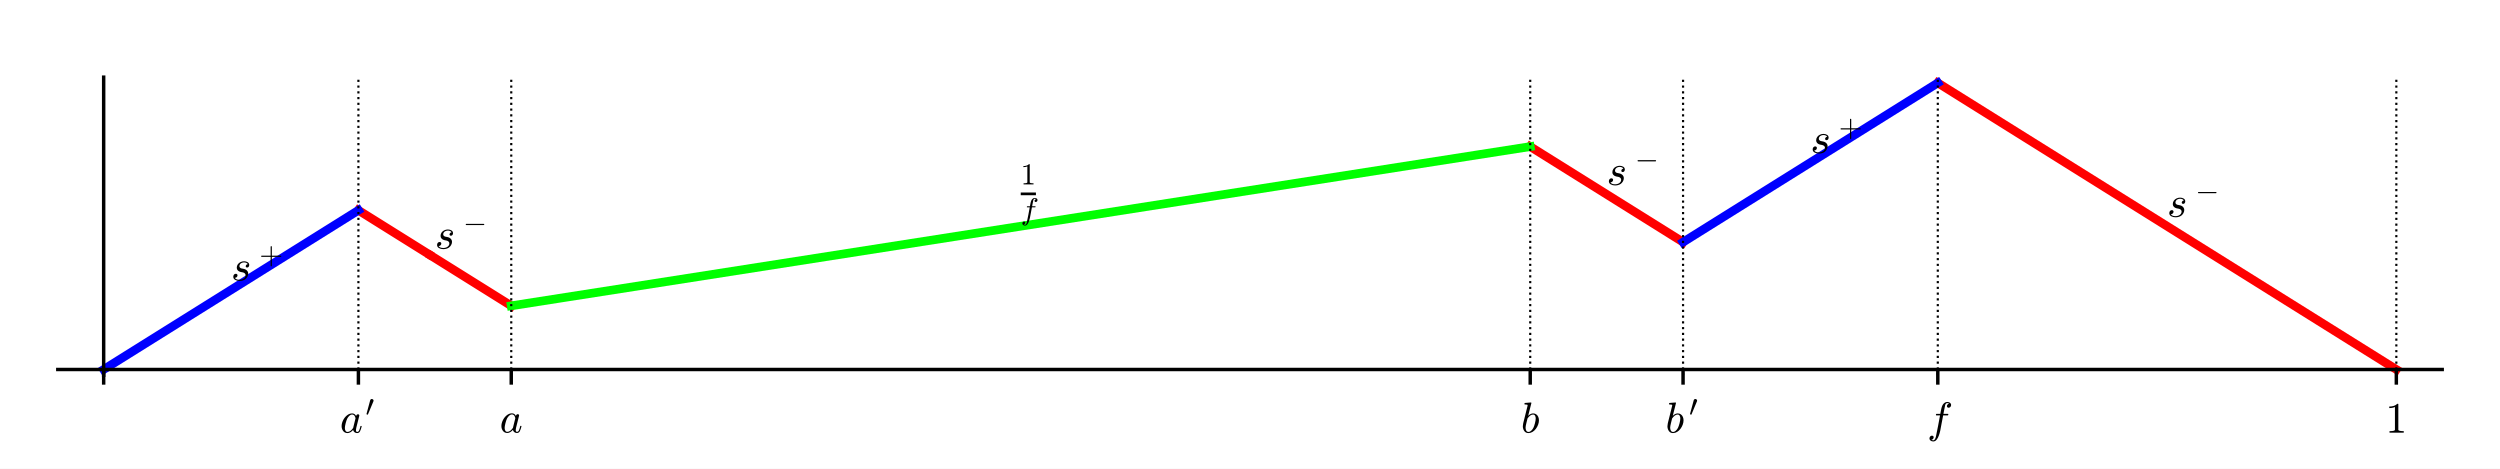
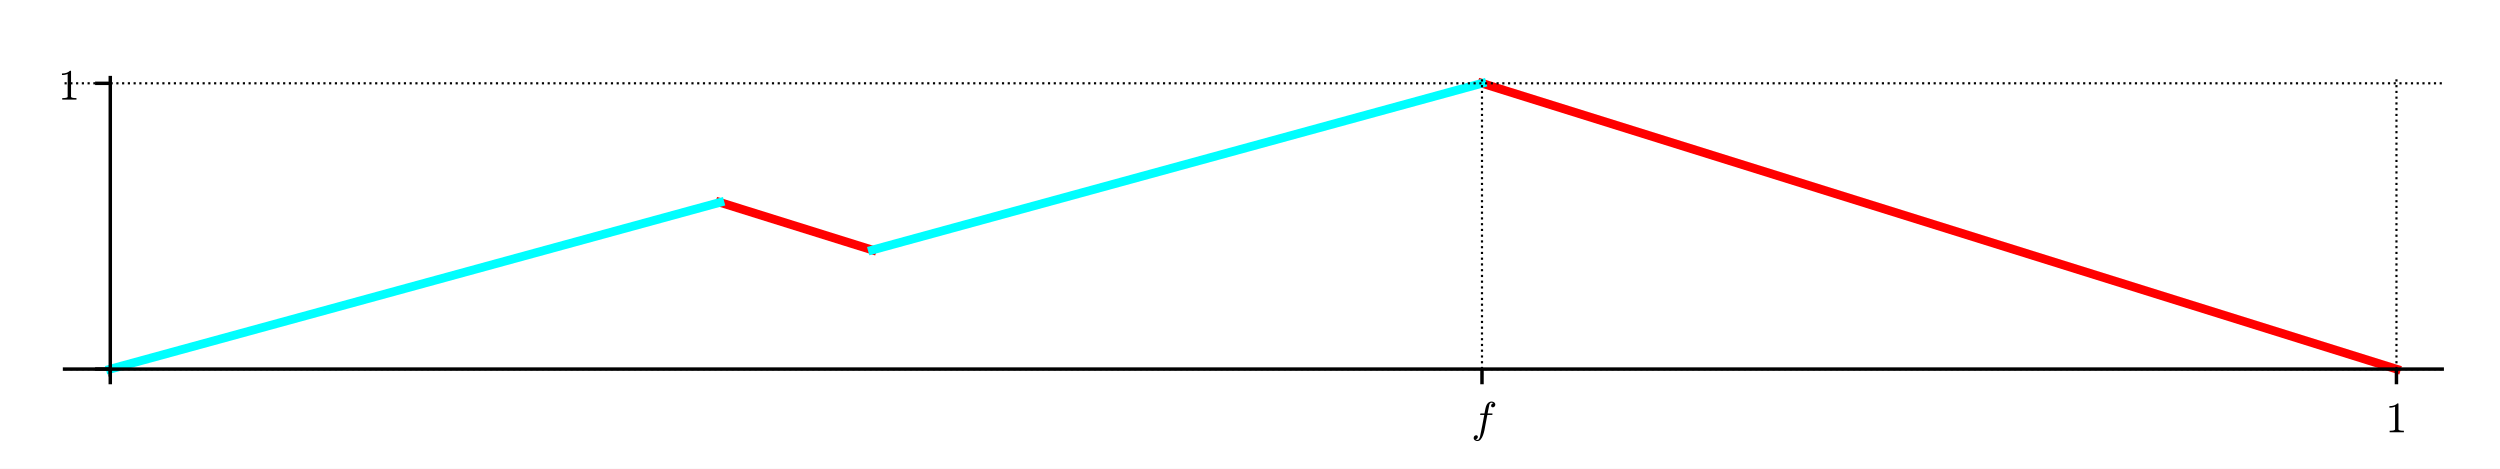
<svg xmlns="http://www.w3.org/2000/svg" xmlns:xlink="http://www.w3.org/1999/xlink" height="108pt" version="1.1" viewBox="0 0 576 108" width="576pt">
  <defs>
    <style type="text/css">
*{stroke-linecap:butt;stroke-linejoin:round;}
  </style>
  </defs>
  <g id="figure_1">
    <g id="patch_1">
      <path d="M 0 108  L 576 108  L 576 0  L 0 0  z " style="fill:#ffffff;" />
    </g>
    <g id="axes_1">
      <g id="patch_2">
-         <path d="M 13.32 86.452  L 562.68 86.452  L 562.68 17.782  L 13.32 17.782  z " style="fill:#ffffff;" />
+         <path d="M 14.874 86.354  L 562.68 86.354  L 562.68 17.879  L 14.874 17.879  z " style="fill:#ffffff;" />
      </g>
      <g id="line2d_1">
-         <path clip-path="url(#pa9382184d7)" d="M 82.577 48.448  L 82.736 48.547  L 82.934 48.671  L 83.091 48.77  L 83.339 48.925  L 83.481 49.014  L 83.715 49.16  L 83.874 49.259  L 84.079 49.387  L 84.169 49.444  L 84.274 49.509  L 84.502 49.651  L 84.618 49.724  L 84.942 49.927  L 85.029 49.981  L 85.28 50.138  L 85.398 50.212  L 85.547 50.305  L 85.737 50.423  L 85.922 50.539  L 86.05 50.619  L 86.279 50.762  L 86.418 50.849  L 86.673 51.008  L 86.858 51.124  L 86.918 51.161  L 87.096 51.272  L 87.427 51.479  L 87.474 51.509  L 87.724 51.665  L 87.831 51.732  L 88.028 51.855  L 88.215 51.972  L 88.339 52.05  L 88.519 52.162  L 88.699 52.274  L 89.03 52.481  L 89.107 52.529  L 89.383 52.702  L 89.486 52.767  L 89.605 52.841  L 89.814 52.971  L 90.013 53.096  L 90.271 53.257  L 90.445 53.366  L 90.623 53.477  L 90.693 53.521  L 90.92 53.663  L 91.156 53.81  L 91.237 53.861  L 91.409 53.968  L 91.629 54.106  L 91.764 54.19  L 92.003 54.339  L 92.074 54.384  L 92.388 54.58  L 92.422 54.602  L 92.612 54.72  L 92.839 54.862  L 92.938 54.924  L 93.144 55.052  L 93.414 55.221  L 93.507 55.28  L 93.781 55.451  L 93.877 55.511  L 94.025 55.603  L 94.29 55.769  L 94.454 55.871  L 94.68 56.013  L 94.871 56.132  L 95.017 56.224  L 95.073 56.258  L 95.315 56.41  L 95.567 56.567  L 95.692 56.645  L 95.77 56.694  L 96.021 56.851  L 96.26 57  L 96.436 57.11  L 96.51 57.157  L 96.716 57.285  L 96.971 57.444  L 97.172 57.57  L 97.323 57.664  L 97.457 57.748  L 97.682 57.889  L 97.79 57.956  L 97.946 58.054  L 98.215 58.222  L 98.305 58.278  L 98.48 58.388  L 98.655 58.497  L 98.817 58.598  " style="fill:none;stroke:#ff0000;stroke-linecap:square;stroke-width:2;" />
+         <path clip-path="url(#pb4209bc936)" d="M 165.872 46.63  L 200.988 57.603  L 200.988 57.603  " style="fill:none;stroke:#ff0000;stroke-linecap:square;stroke-width:2;" />
      </g>
      <g id="line2d_2">
-         <path clip-path="url(#pa9382184d7)" d="M 99.323 58.915  L 99.63 59.106  L 99.784 59.203  L 99.856 59.248  L 100.124 59.415  L 100.209 59.468  L 100.494 59.646  L 100.703 59.777  L 100.824 59.853  L 100.919 59.912  L 101.189 60.081  L 101.395 60.209  L 101.545 60.303  L 101.674 60.384  L 101.916 60.535  L 102.032 60.608  L 102.206 60.717  L 102.476 60.885  L 102.503 60.902  L 102.837 61.111  L 102.935 61.172  L 103.086 61.266  L 103.29 61.394  L 103.437 61.486  L 103.722 61.664  L 103.86 61.75  L 103.956 61.81  L 104.188 61.955  L 104.343 62.052  L 104.567 62.192  L 104.732 62.295  L 104.913 62.409  L 105.125 62.541  L 105.236 62.61  L 105.329 62.668  L 105.615 62.847  L 105.838 62.986  L 105.923 63.04  L 106.066 63.129  L 106.374 63.321  L 106.548 63.43  L 106.651 63.494  L 106.895 63.647  L 106.939 63.674  L 107.172 63.82  L 107.44 63.987  L 107.525 64.041  L 107.716 64.16  L 107.92 64.288  L 108.136 64.423  L 108.215 64.472  L 108.478 64.637  L 108.561 64.689  L 108.815 64.847  L 108.954 64.934  L 109.143 65.052  L 109.349 65.181  L 109.427 65.23  L 109.635 65.36  L 109.852 65.495  L 109.992 65.583  L 110.138 65.674  L 110.288 65.768  L 110.459 65.875  L 110.769 66.068  L 110.875 66.134  L 111.124 66.29  L 111.162 66.314  L 111.492 66.52  L 111.637 66.611  L 111.842 66.739  L 111.876 66.76  L 112.2 66.963  L 112.388 67.08  L 112.51 67.156  L 112.726 67.292  L 112.815 67.347  L 112.98 67.45  L 113.261 67.626  L 113.44 67.738  L 113.472 67.758  L 113.714 67.909  L 113.871 68.007  L 114.125 68.166  L 114.19 68.207  L 114.47 68.382  L 114.538 68.424  L 114.865 68.628  L 114.877 68.636  L 115.095 68.772  L 115.337 68.923  L 115.492 69.02  L 115.695 69.147  L 115.907 69.28  L 116.075 69.385  L 116.16 69.438  L 116.399 69.587  L 116.541 69.676  L 116.649 69.743  L 116.986 69.954  L 117.1 70.025  L 117.261 70.126  L 117.407 70.217  L 117.6 70.338  L 117.792 70.458  " style="fill:none;stroke:#ff0000;stroke-linecap:square;stroke-width:2;" />
+         <path clip-path="url(#pb4209bc936)" d="M 341.451 19.196  L 552.145 85.038  L 552.145 85.038  " style="fill:none;stroke:#ff0000;stroke-linecap:square;stroke-width:2;" />
      </g>
      <g id="line2d_3">
-         <path clip-path="url(#pa9382184d7)" d="M 352.562 33.775  L 387.777 55.785  L 387.777 55.785  " style="fill:none;stroke:#ff0000;stroke-linecap:square;stroke-width:2;" />
+         <path clip-path="url(#pb4209bc936)" d="M 25.409 85.038  L 165.872 46.63  L 165.872 46.63  " style="fill:none;stroke:#00ffff;stroke-linecap:square;stroke-width:2;" />
      </g>
      <g id="line2d_4">
-         <path clip-path="url(#pa9382184d7)" d="M 446.469 19.102  L 552.115 85.131  L 552.115 85.131  " style="fill:none;stroke:#ff0000;stroke-linecap:square;stroke-width:2;" />
-       </g>
-       <g id="line2d_5">
-         <path clip-path="url(#pa9382184d7)" d="M 117.792 70.458  L 352.562 33.775  L 352.562 33.775  " style="fill:none;stroke:#00ff00;stroke-linecap:square;stroke-width:2;" />
-       </g>
-       <g id="line2d_6">
-         <path clip-path="url(#pa9382184d7)" d="M 23.885 85.131  L 82.577 48.448  L 82.577 48.448  " style="fill:none;stroke:#0000ff;stroke-linecap:square;stroke-width:2;" />
-       </g>
-       <g id="line2d_7">
-         <path clip-path="url(#pa9382184d7)" d="M 387.777 55.785  L 446.469 19.102  L 446.469 19.102  " style="fill:none;stroke:#0000ff;stroke-linecap:square;stroke-width:2;" />
+         <path clip-path="url(#pb4209bc936)" d="M 200.988 57.603  L 341.451 19.196  L 341.451 19.196  " style="fill:none;stroke:#00ffff;stroke-linecap:square;stroke-width:2;" />
      </g>
      <g id="matplotlib.axis_1">
        <g id="xtick_1">
-           <g id="line2d_8">
-             <path clip-path="url(#pa9382184d7)" d="M 23.885 86.452  L 23.885 17.782  " style="fill:none;stroke:#000000;stroke-dasharray:0.5,0.825;stroke-dashoffset:0;stroke-width:0.5;" />
+           <g id="line2d_5">
+             <path clip-path="url(#pb4209bc936)" d="M 25.409 86.354  L 25.409 17.879  " style="fill:none;stroke:#000000;stroke-dasharray:0.5,0.825;stroke-dashoffset:0;stroke-width:0.5;" />
          </g>
-           <g id="line2d_9">
+           <g id="line2d_6">
            <defs>
-               <path d="M 0 0  L 0 3.5  " id="m174a8d4c28" style="stroke:#000000;stroke-width:0.8;" />
+               <path d="M 0 0  L 0 3.5  " id="m8cf0d22184" style="stroke:#000000;stroke-width:0.8;" />
            </defs>
            <g>
-               <use style="stroke:#000000;stroke-width:0.8;" x="23.885" xlink:href="#m174a8d4c28" y="85.131" />
+               <use style="stroke:#000000;stroke-width:0.8;" x="25.409" xlink:href="#m8cf0d22184" y="85.038" />
            </g>
          </g>
        </g>
        <g id="xtick_2">
-           <g id="line2d_10">
-             <path clip-path="url(#pa9382184d7)" d="M 82.577 86.452  L 82.577 17.782  " style="fill:none;stroke:#000000;stroke-dasharray:0.5,0.825;stroke-dashoffset:0;stroke-width:0.5;" />
+           <g id="line2d_7">
+             <path clip-path="url(#pb4209bc936)" d="M 341.451 86.354  L 341.451 17.879  " style="fill:none;stroke:#000000;stroke-dasharray:0.5,0.825;stroke-dashoffset:0;stroke-width:0.5;" />
          </g>
-           <g id="line2d_11">
+           <g id="line2d_8">
            <g>
-               <use style="stroke:#000000;stroke-width:0.8;" x="82.577" xlink:href="#m174a8d4c28" y="85.131" />
+               <use style="stroke:#000000;stroke-width:0.8;" x="341.451" xlink:href="#m8cf0d22184" y="85.038" />
            </g>
          </g>
          <g id="text_1">
            <defs>
-               <path d="M 17.391 -1.125  Q 11.078 -1.125 7.438 3.641  Q 3.812 8.406 3.812 14.891  Q 3.812 21.297 7.125 28.172  Q 10.453 35.062 16.094 39.625  Q 21.734 44.188 28.219 44.188  Q 31.203 44.188 33.547 42.578  Q 35.891 40.969 37.203 38.188  Q 38.328 42.188 41.609 42.188  Q 42.875 42.188 43.719 41.422  Q 44.578 40.672 44.578 39.406  Q 44.578 39.109 44.547 38.953  Q 44.531 38.812 44.484 38.625  L 37.5 10.688  Q 36.812 7.719 36.812 5.812  Q 36.812 1.516 39.703 1.516  Q 42.828 1.516 44.453 5.484  Q 46.094 9.469 47.219 14.703  Q 47.406 15.281 48 15.281  L 49.219 15.281  Q 49.609 15.281 49.844 14.938  Q 50.094 14.594 50.094 14.312  Q 48.344 7.328 46.266 3.094  Q 44.188 -1.125 39.5 -1.125  Q 36.141 -1.125 33.547 0.844  Q 30.953 2.828 30.328 6.109  Q 23.875 -1.125 17.391 -1.125  z M 17.484 1.516  Q 21.094 1.516 24.484 4.219  Q 27.875 6.938 30.328 10.594  Q 30.422 10.688 30.422 10.891  L 35.797 32.625  L 35.891 32.906  Q 35.297 36.469 33.312 39.031  Q 31.344 41.609 27.984 41.609  Q 24.609 41.609 21.703 38.844  Q 18.797 36.078 16.797 32.328  Q 14.844 28.328 13.062 21.344  Q 11.281 14.359 11.281 10.5  Q 11.281 7.031 12.766 4.266  Q 14.266 1.516 17.484 1.516  z " id="Cmmi10-61" />
-               <path d="M 3.516 5.422  Q 2.875 5.609 2.875 6.391  L 15.094 51.812  Q 15.672 53.656 17.078 54.781  Q 18.5 55.906 20.312 55.906  Q 22.656 55.906 24.438 54.359  Q 26.219 52.828 26.219 50.484  Q 26.219 49.469 25.688 48.188  L 7.625 4.984  Q 7.281 4.297 6.688 4.297  Q 6.156 4.297 5 4.781  Q 3.859 5.281 3.516 5.422  z " id="Cmsy10-30" />
+               <path d="M 9.719 -16.5  Q 11.578 -17.922 14.203 -17.922  Q 17.781 -17.922 20.016 -10.016  Q 20.953 -6.203 25.094 15.094  L 29.688 39.594  L 21.094 39.594  Q 20.125 39.594 20.125 40.922  Q 20.516 43.109 21.391 43.109  L 30.328 43.109  L 31.5 49.609  Q 32.078 52.641 32.562 54.812  Q 33.062 56.984 33.625 58.828  Q 34.188 60.688 35.297 62.984  Q 37.016 66.266 39.922 68.391  Q 42.828 70.516 46.188 70.516  Q 48.391 70.516 50.469 69.703  Q 52.547 68.891 53.859 67.281  Q 55.172 65.672 55.172 63.484  Q 55.172 60.938 53.484 59.047  Q 51.812 57.172 49.422 57.172  Q 47.797 57.172 46.656 58.172  Q 45.516 59.188 45.516 60.797  Q 45.516 62.984 47 64.625  Q 48.484 66.266 50.688 66.5  Q 48.828 67.922 46.094 67.922  Q 44.578 67.922 43.234 66.5  Q 41.891 65.094 41.5 63.484  Q 40.875 60.938 38.719 49.703  L 37.5 43.109  L 47.797 43.109  Q 48.781 43.109 48.781 41.797  Q 48.734 41.547 48.578 40.938  Q 48.438 40.328 48.172 39.953  Q 47.906 39.594 47.516 39.594  L 36.812 39.594  L 32.172 15.188  Q 31.297 9.859 30.141 4.359  Q 29 -1.125 26.922 -6.906  Q 24.859 -12.703 21.625 -16.609  Q 18.406 -20.516 14.016 -20.516  Q 10.641 -20.516 7.984 -18.578  Q 5.328 -16.656 5.328 -13.484  Q 5.328 -10.938 6.953 -9.047  Q 8.594 -7.172 11.078 -7.172  Q 12.75 -7.172 13.859 -8.172  Q 14.984 -9.188 14.984 -10.797  Q 14.984 -12.938 13.391 -14.719  Q 11.812 -16.5 9.719 -16.5  z " id="Cmmi10-66" />
            </defs>
-             <g transform="translate(78.32692 99.7294)scale(0.1 -0.1)">
-               <use transform="translate(0 0.601562)" xlink:href="#Cmmi10-61" />
-               <use transform="translate(59.08648 38.86563)scale(0.7)" xlink:href="#Cmsy10-30" />
+             <g transform="translate(339.0007 99.61569)scale(0.1 -0.1)">
+               <use transform="translate(0 0.484375)" xlink:href="#Cmmi10-66" />
            </g>
          </g>
        </g>
        <g id="xtick_3">
-           <g id="line2d_12">
-             <path clip-path="url(#pa9382184d7)" d="M 117.792 86.452  L 117.792 17.782  " style="fill:none;stroke:#000000;stroke-dasharray:0.5,0.825;stroke-dashoffset:0;stroke-width:0.5;" />
+           <g id="line2d_9">
+             <path clip-path="url(#pb4209bc936)" d="M 552.145 86.354  L 552.145 17.879  " style="fill:none;stroke:#000000;stroke-dasharray:0.5,0.825;stroke-dashoffset:0;stroke-width:0.5;" />
          </g>
-           <g id="line2d_13">
+           <g id="line2d_10">
            <g>
-               <use style="stroke:#000000;stroke-width:0.8;" x="117.792" xlink:href="#m174a8d4c28" y="85.131" />
+               <use style="stroke:#000000;stroke-width:0.8;" x="552.145" xlink:href="#m8cf0d22184" y="85.038" />
            </g>
          </g>
          <g id="text_2">
-             <g transform="translate(115.1423 99.7294)scale(0.1 -0.1)">
-               <use transform="translate(0 0.8125)" xlink:href="#Cmmi10-61" />
-             </g>
-           </g>
-         </g>
-         <g id="xtick_4">
-           <g id="line2d_14">
-             <path clip-path="url(#pa9382184d7)" d="M 352.562 86.452  L 352.562 17.782  " style="fill:none;stroke:#000000;stroke-dasharray:0.5,0.825;stroke-dashoffset:0;stroke-width:0.5;" />
-           </g>
-           <g id="line2d_15">
-             <g>
-               <use style="stroke:#000000;stroke-width:0.8;" x="352.562" xlink:href="#m174a8d4c28" y="85.131" />
-             </g>
-           </g>
-           <g id="text_3">
-             <defs>
-               <path d="M 17.281 -1.125  Q 11.234 -1.125 7.859 3.609  Q 4.5 8.344 4.5 14.703  Q 4.5 15.625 4.953 18.328  Q 5.422 21.047 5.422 21.688  L 15.094 60.5  Q 15.484 62.203 15.578 63.188  Q 15.578 64.797 9.078 64.797  Q 8.109 64.797 8.109 66.109  Q 8.156 66.359 8.328 66.984  Q 8.5 67.625 8.766 67.969  Q 9.031 68.312 9.516 68.312  L 23 69.391  Q 24.219 69.391 24.219 68.109  L 16.797 38.625  Q 22.469 44.188 28.219 44.188  Q 32.469 44.188 35.516 41.938  Q 38.578 39.703 40.094 36.031  Q 41.609 32.375 41.609 28.219  Q 41.609 23.391 39.719 18.234  Q 37.844 13.094 34.516 8.672  Q 31.203 4.25 26.75 1.562  Q 22.312 -1.125 17.281 -1.125  z M 17.484 1.516  Q 20.906 1.516 23.875 4.375  Q 26.859 7.234 28.719 10.797  Q 30.719 14.797 32.453 21.656  Q 34.188 28.516 34.188 32.625  Q 34.188 36.188 32.688 38.891  Q 31.203 41.609 27.984 41.609  Q 24.359 41.609 21.062 38.938  Q 17.781 36.281 15.281 32.625  L 12.5 21.297  Q 10.891 14.984 10.797 11.188  Q 10.797 7.422 12.422 4.469  Q 14.062 1.516 17.484 1.516  z " id="Cmmi10-62" />
-             </defs>
-             <g transform="translate(350.4115 99.7294)scale(0.1 -0.1)">
-               <use transform="translate(0 0.609375)" xlink:href="#Cmmi10-62" />
-             </g>
-           </g>
-         </g>
-         <g id="xtick_5">
-           <g id="line2d_16">
-             <path clip-path="url(#pa9382184d7)" d="M 387.777 86.452  L 387.777 17.782  " style="fill:none;stroke:#000000;stroke-dasharray:0.5,0.825;stroke-dashoffset:0;stroke-width:0.5;" />
-           </g>
-           <g id="line2d_17">
-             <g>
-               <use style="stroke:#000000;stroke-width:0.8;" x="387.777" xlink:href="#m174a8d4c28" y="85.131" />
-             </g>
-           </g>
-           <g id="text_4">
-             <g transform="translate(383.7269 99.7294)scale(0.1 -0.1)">
-               <use transform="translate(0 0.601562)" xlink:href="#Cmmi10-62" />
-               <use transform="translate(54.51586 38.86563)scale(0.7)" xlink:href="#Cmsy10-30" />
-             </g>
-           </g>
-         </g>
-         <g id="xtick_6">
-           <g id="line2d_18">
-             <path clip-path="url(#pa9382184d7)" d="M 446.469 86.452  L 446.469 17.782  " style="fill:none;stroke:#000000;stroke-dasharray:0.5,0.825;stroke-dashoffset:0;stroke-width:0.5;" />
-           </g>
-           <g id="line2d_19">
-             <g>
-               <use style="stroke:#000000;stroke-width:0.8;" x="446.469" xlink:href="#m174a8d4c28" y="85.131" />
-             </g>
-           </g>
-           <g id="text_5">
-             <defs>
-               <path d="M 9.719 -16.5  Q 11.578 -17.922 14.203 -17.922  Q 17.781 -17.922 20.016 -10.016  Q 20.953 -6.203 25.094 15.094  L 29.688 39.594  L 21.094 39.594  Q 20.125 39.594 20.125 40.922  Q 20.516 43.109 21.391 43.109  L 30.328 43.109  L 31.5 49.609  Q 32.078 52.641 32.562 54.812  Q 33.062 56.984 33.625 58.828  Q 34.188 60.688 35.297 62.984  Q 37.016 66.266 39.922 68.391  Q 42.828 70.516 46.188 70.516  Q 48.391 70.516 50.469 69.703  Q 52.547 68.891 53.859 67.281  Q 55.172 65.672 55.172 63.484  Q 55.172 60.938 53.484 59.047  Q 51.812 57.172 49.422 57.172  Q 47.797 57.172 46.656 58.172  Q 45.516 59.188 45.516 60.797  Q 45.516 62.984 47 64.625  Q 48.484 66.266 50.688 66.5  Q 48.828 67.922 46.094 67.922  Q 44.578 67.922 43.234 66.5  Q 41.891 65.094 41.5 63.484  Q 40.875 60.938 38.719 49.703  L 37.5 43.109  L 47.797 43.109  Q 48.781 43.109 48.781 41.797  Q 48.734 41.547 48.578 40.938  Q 48.438 40.328 48.172 39.953  Q 47.906 39.594 47.516 39.594  L 36.812 39.594  L 32.172 15.188  Q 31.297 9.859 30.141 4.359  Q 29 -1.125 26.922 -6.906  Q 24.859 -12.703 21.625 -16.609  Q 18.406 -20.516 14.016 -20.516  Q 10.641 -20.516 7.984 -18.578  Q 5.328 -16.656 5.328 -13.484  Q 5.328 -10.938 6.953 -9.047  Q 8.594 -7.172 11.078 -7.172  Q 12.75 -7.172 13.859 -8.172  Q 14.984 -9.188 14.984 -10.797  Q 14.984 -12.938 13.391 -14.719  Q 11.812 -16.5 9.719 -16.5  z " id="Cmmi10-66" />
-             </defs>
-             <g transform="translate(444.0192 99.70909)scale(0.1 -0.1)">
-               <use transform="translate(0 0.484375)" xlink:href="#Cmmi10-66" />
-             </g>
-           </g>
-         </g>
-         <g id="xtick_7">
-           <g id="line2d_20">
-             <path clip-path="url(#pa9382184d7)" d="M 552.115 86.452  L 552.115 17.782  " style="fill:none;stroke:#000000;stroke-dasharray:0.5,0.825;stroke-dashoffset:0;stroke-width:0.5;" />
-           </g>
-           <g id="line2d_21">
-             <g>
-               <use style="stroke:#000000;stroke-width:0.8;" x="552.115" xlink:href="#m174a8d4c28" y="85.131" />
-             </g>
-           </g>
-           <g id="text_6">
            <defs>
              <path d="M 9.281 0  L 9.281 3.516  Q 21.781 3.516 21.781 6.688  L 21.781 59.188  Q 16.609 56.688 8.688 56.688  L 8.688 60.203  Q 20.953 60.203 27.203 66.609  L 28.609 66.609  Q 28.953 66.609 29.266 66.328  Q 29.594 66.062 29.594 65.719  L 29.594 6.688  Q 29.594 3.516 42.094 3.516  L 42.094 0  z " id="Cmr10-31" />
            </defs>
-             <g transform="translate(549.6154 99.7294)scale(0.1 -0.1)">
+             <g transform="translate(549.6453 99.636)scale(0.1 -0.1)">
              <use transform="translate(0 0.390625)" xlink:href="#Cmr10-31" />
            </g>
          </g>
        </g>
      </g>
-       <g id="matplotlib.axis_2" />
+       <g id="matplotlib.axis_2">
+         <g id="ytick_1">
+           <g id="line2d_11">
+             <path clip-path="url(#pb4209bc936)" d="M 14.874 85.038  L 562.68 85.038  " style="fill:none;stroke:#000000;stroke-dasharray:0.5,0.825;stroke-dashoffset:0;stroke-width:0.5;" />
+           </g>
+           <g id="line2d_12">
+             <defs>
+               <path d="M 0 0  L -3.5 0  " id="m835ad21872" style="stroke:#000000;stroke-width:0.8;" />
+             </defs>
+             <g>
+               <use style="stroke:#000000;stroke-width:0.8;" x="25.409" xlink:href="#m835ad21872" y="85.038" />
+             </g>
+           </g>
+         </g>
+         <g id="ytick_2">
+           <g id="line2d_13">
+             <path clip-path="url(#pb4209bc936)" d="M 14.874 19.196  L 562.68 19.196  " style="fill:none;stroke:#000000;stroke-dasharray:0.5,0.825;stroke-dashoffset:0;stroke-width:0.5;" />
+           </g>
+           <g id="line2d_14">
+             <g>
+               <use style="stroke:#000000;stroke-width:0.8;" x="25.409" xlink:href="#m835ad21872" y="19.196" />
+             </g>
+           </g>
+           <g id="text_3">
+             <g transform="translate(13.40886 22.99473)scale(0.1 -0.1)">
+               <use transform="translate(0 0.390625)" xlink:href="#Cmr10-31" />
+             </g>
+           </g>
+         </g>
+       </g>
      <g id="patch_3">
-         <path d="M 23.885 86.452  L 23.885 17.782  " style="fill:none;stroke:#000000;stroke-linecap:square;stroke-linejoin:miter;stroke-width:0.8;" />
+         <path d="M 25.409 86.354  L 25.409 17.879  " style="fill:none;stroke:#000000;stroke-linecap:square;stroke-linejoin:miter;stroke-width:0.8;" />
      </g>
      <g id="patch_4">
-         <path d="M 13.32 85.131  L 562.68 85.131  " style="fill:none;stroke:#000000;stroke-linecap:square;stroke-linejoin:miter;stroke-width:0.8;" />
-       </g>
-       <g id="text_7">
-         <defs>
-           <path d="M 8.688 6.109  Q 11.375 1.516 19.484 1.516  Q 23 1.516 26.172 2.703  Q 29.344 3.906 31.422 6.297  Q 33.5 8.688 33.5 12.109  Q 33.5 14.703 31.641 16.359  Q 29.781 18.016 27.094 18.609  L 21.688 19.672  Q 17.969 20.609 15.578 23.141  Q 13.188 25.688 13.188 29.297  Q 13.188 33.734 15.594 37.156  Q 18.016 40.578 21.969 42.375  Q 25.922 44.188 30.172 44.188  Q 34.719 44.188 38.297 42.016  Q 41.891 39.844 41.891 35.594  Q 41.891 33.297 40.594 31.531  Q 39.312 29.781 37.016 29.781  Q 35.688 29.781 34.734 30.641  Q 33.797 31.5 33.797 32.812  Q 33.797 33.984 34.453 35.078  Q 35.109 36.188 36.203 36.844  Q 37.312 37.5 38.484 37.5  Q 37.594 39.656 35.172 40.625  Q 32.766 41.609 29.984 41.609  Q 27.438 41.609 24.891 40.578  Q 22.359 39.547 20.812 37.562  Q 19.281 35.594 19.281 32.906  Q 19.281 31.109 20.547 29.734  Q 21.828 28.375 23.688 27.781  L 29.5 26.609  Q 32.281 26.031 34.594 24.531  Q 36.922 23.047 38.25 20.766  Q 39.594 18.5 39.594 15.578  Q 39.594 11.859 37.516 8.25  Q 35.453 4.641 32.422 2.484  Q 27.094 -1.125 19.391 -1.125  Q 14.062 -1.125 9.609 1.312  Q 5.172 3.766 5.172 8.594  Q 5.172 11.328 6.75 13.344  Q 8.344 15.375 11.078 15.375  Q 12.703 15.375 13.797 14.391  Q 14.891 13.422 14.891 11.812  Q 14.891 9.516 13.172 7.812  Q 11.469 6.109 9.188 6.109  z " id="Cmmi10-73" />
-           <path d="M 7.516 23  Q 6.688 23 6.141 23.625  Q 5.609 24.266 5.609 25  Q 5.609 25.734 6.141 26.359  Q 6.688 27 7.516 27  L 36.922 27  L 36.922 56.5  Q 36.922 57.281 37.5 57.781  Q 38.094 58.297 38.922 58.297  Q 39.656 58.297 40.281 57.781  Q 40.922 57.281 40.922 56.5  L 40.922 27  L 70.312 27  Q 71.047 27 71.578 26.359  Q 72.125 25.734 72.125 25  Q 72.125 24.266 71.578 23.625  Q 71.047 23 70.312 23  L 40.922 23  L 40.922 -6.5  Q 40.922 -7.281 40.281 -7.781  Q 39.656 -8.297 38.922 -8.297  Q 38.094 -8.297 37.5 -7.781  Q 36.922 -7.281 36.922 -6.5  L 36.922 23  z " id="Cmr10-2b" />
-         </defs>
-         <g transform="translate(53.23077 64.70993)scale(0.1 -0.1)">
-           <use transform="translate(0 0.928125)" xlink:href="#Cmmi10-73" />
-           <use transform="translate(65.37164 39.19219)scale(0.7)" xlink:href="#Cmr10-2b" />
-         </g>
-       </g>
-       <g id="text_8">
-         <defs>
-           <path d="M 10.203 23  Q 9.375 23 8.828 23.625  Q 8.297 24.266 8.297 25  Q 8.297 25.734 8.828 26.359  Q 9.375 27 10.203 27  L 67.578 27  Q 68.359 27 68.875 26.359  Q 69.391 25.734 69.391 25  Q 69.391 24.266 68.875 23.625  Q 68.359 23 67.578 23  z " id="Cmsy10-a1" />
-         </defs>
-         <g transform="translate(100.1846 57.37339)scale(0.1 -0.1)">
-           <use transform="translate(0 0.835938)" xlink:href="#Cmmi10-73" />
-           <use transform="translate(65.37164 39.1)scale(0.7)" xlink:href="#Cmsy10-a1" />
-         </g>
-       </g>
-       <g id="text_9">
-         <g transform="translate(235.1769 46.31654)scale(0.1 -0.1)">
-           <use transform="translate(0 38.37344)scale(0.7)" xlink:href="#Cmr10-31" />
-           <use transform="translate(0 -42.2375)scale(0.7)" xlink:href="#Cmmi10-66" />
-           <path d="M 0 13.373  L 0 19.623  L 35 19.623  L 35 13.373  L 0 13.373  z " />
-         </g>
-       </g>
-       <g id="text_10">
-         <g transform="translate(370.1692 42.70031)scale(0.1 -0.1)">
-           <use transform="translate(0 0.835938)" xlink:href="#Cmmi10-73" />
-           <use transform="translate(65.37164 39.1)scale(0.7)" xlink:href="#Cmsy10-a1" />
-         </g>
-       </g>
-       <g id="text_11">
-         <g transform="translate(417.1231 35.36377)scale(0.1 -0.1)">
-           <use transform="translate(0 0.928125)" xlink:href="#Cmmi10-73" />
-           <use transform="translate(65.37164 39.19219)scale(0.7)" xlink:href="#Cmr10-2b" />
-         </g>
-       </g>
-       <g id="text_12">
-         <g transform="translate(499.2923 50.03685)scale(0.1 -0.1)">
-           <use transform="translate(0 0.835938)" xlink:href="#Cmmi10-73" />
-           <use transform="translate(65.37164 39.1)scale(0.7)" xlink:href="#Cmsy10-a1" />
-         </g>
+         <path d="M 14.874 85.038  L 562.68 85.038  " style="fill:none;stroke:#000000;stroke-linecap:square;stroke-linejoin:miter;stroke-width:0.8;" />
      </g>
    </g>
  </g>
  <defs>
-     <clipPath id="pa9382184d7">
-       <rect height="68.67" width="549.36" x="13.32" y="17.782" />
+     <clipPath id="pb4209bc936">
+       <rect height="68.476" width="547.806" x="14.874" y="17.879" />
    </clipPath>
  </defs>
</svg>
